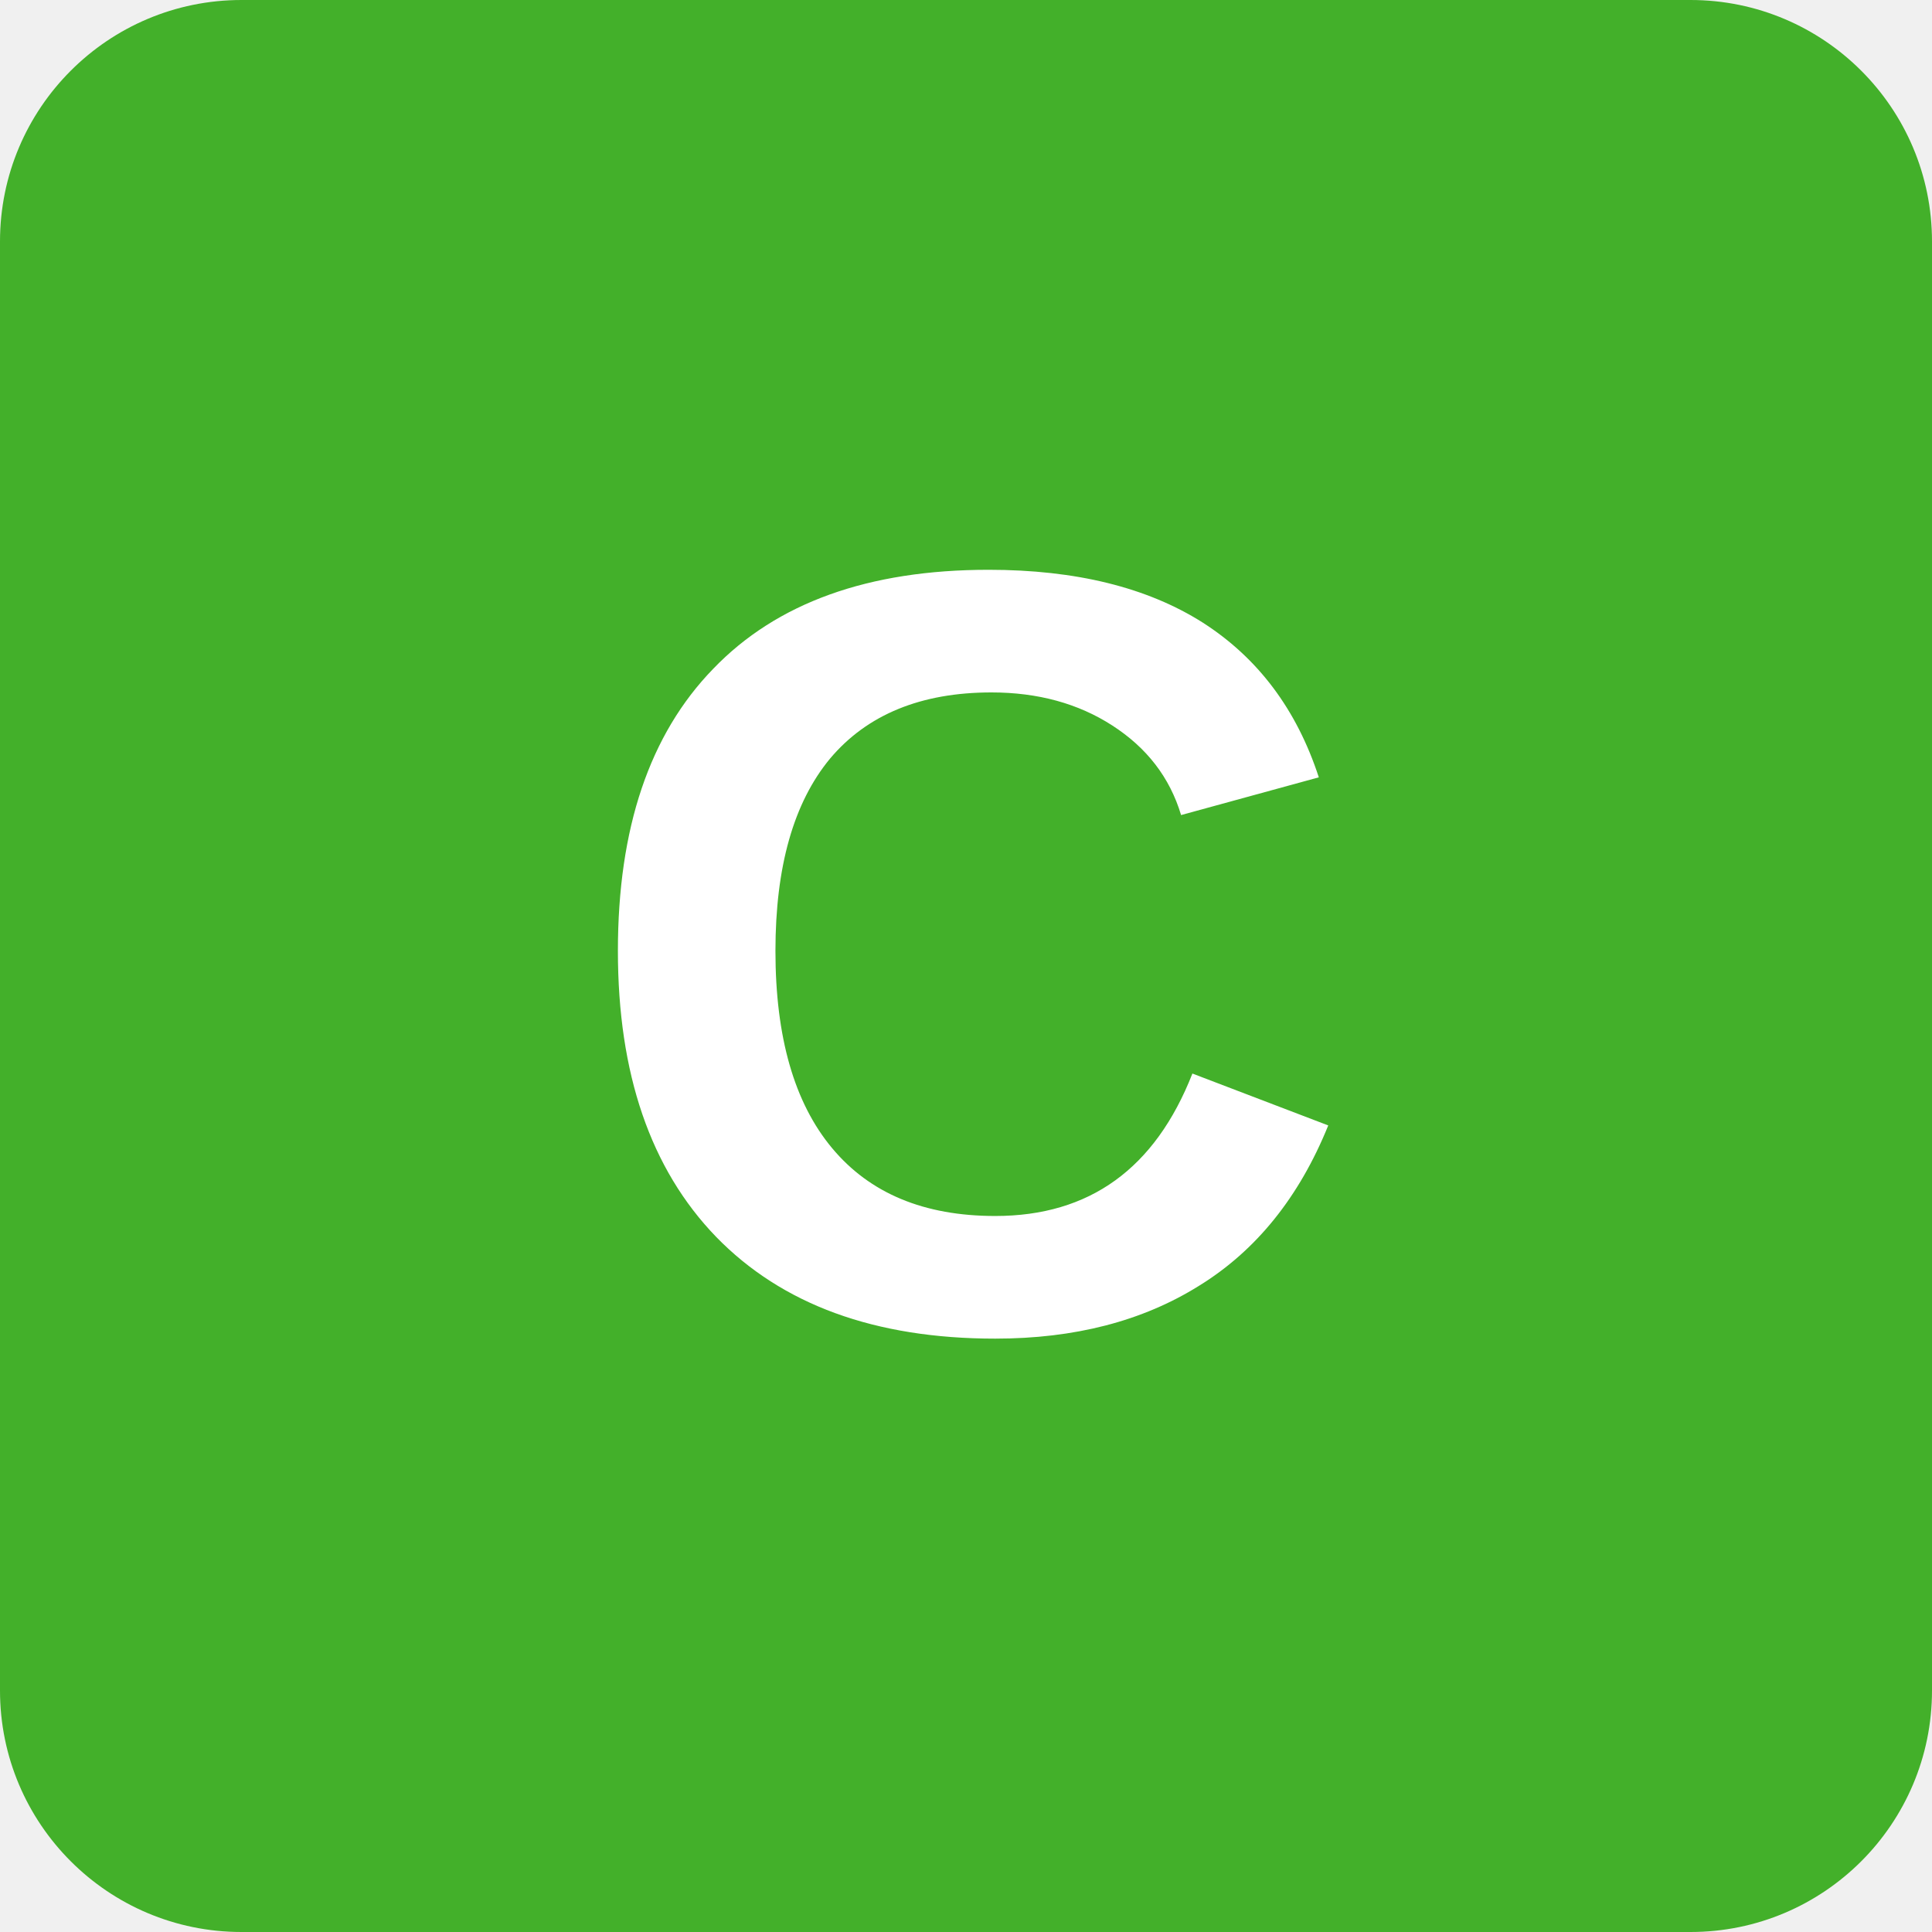
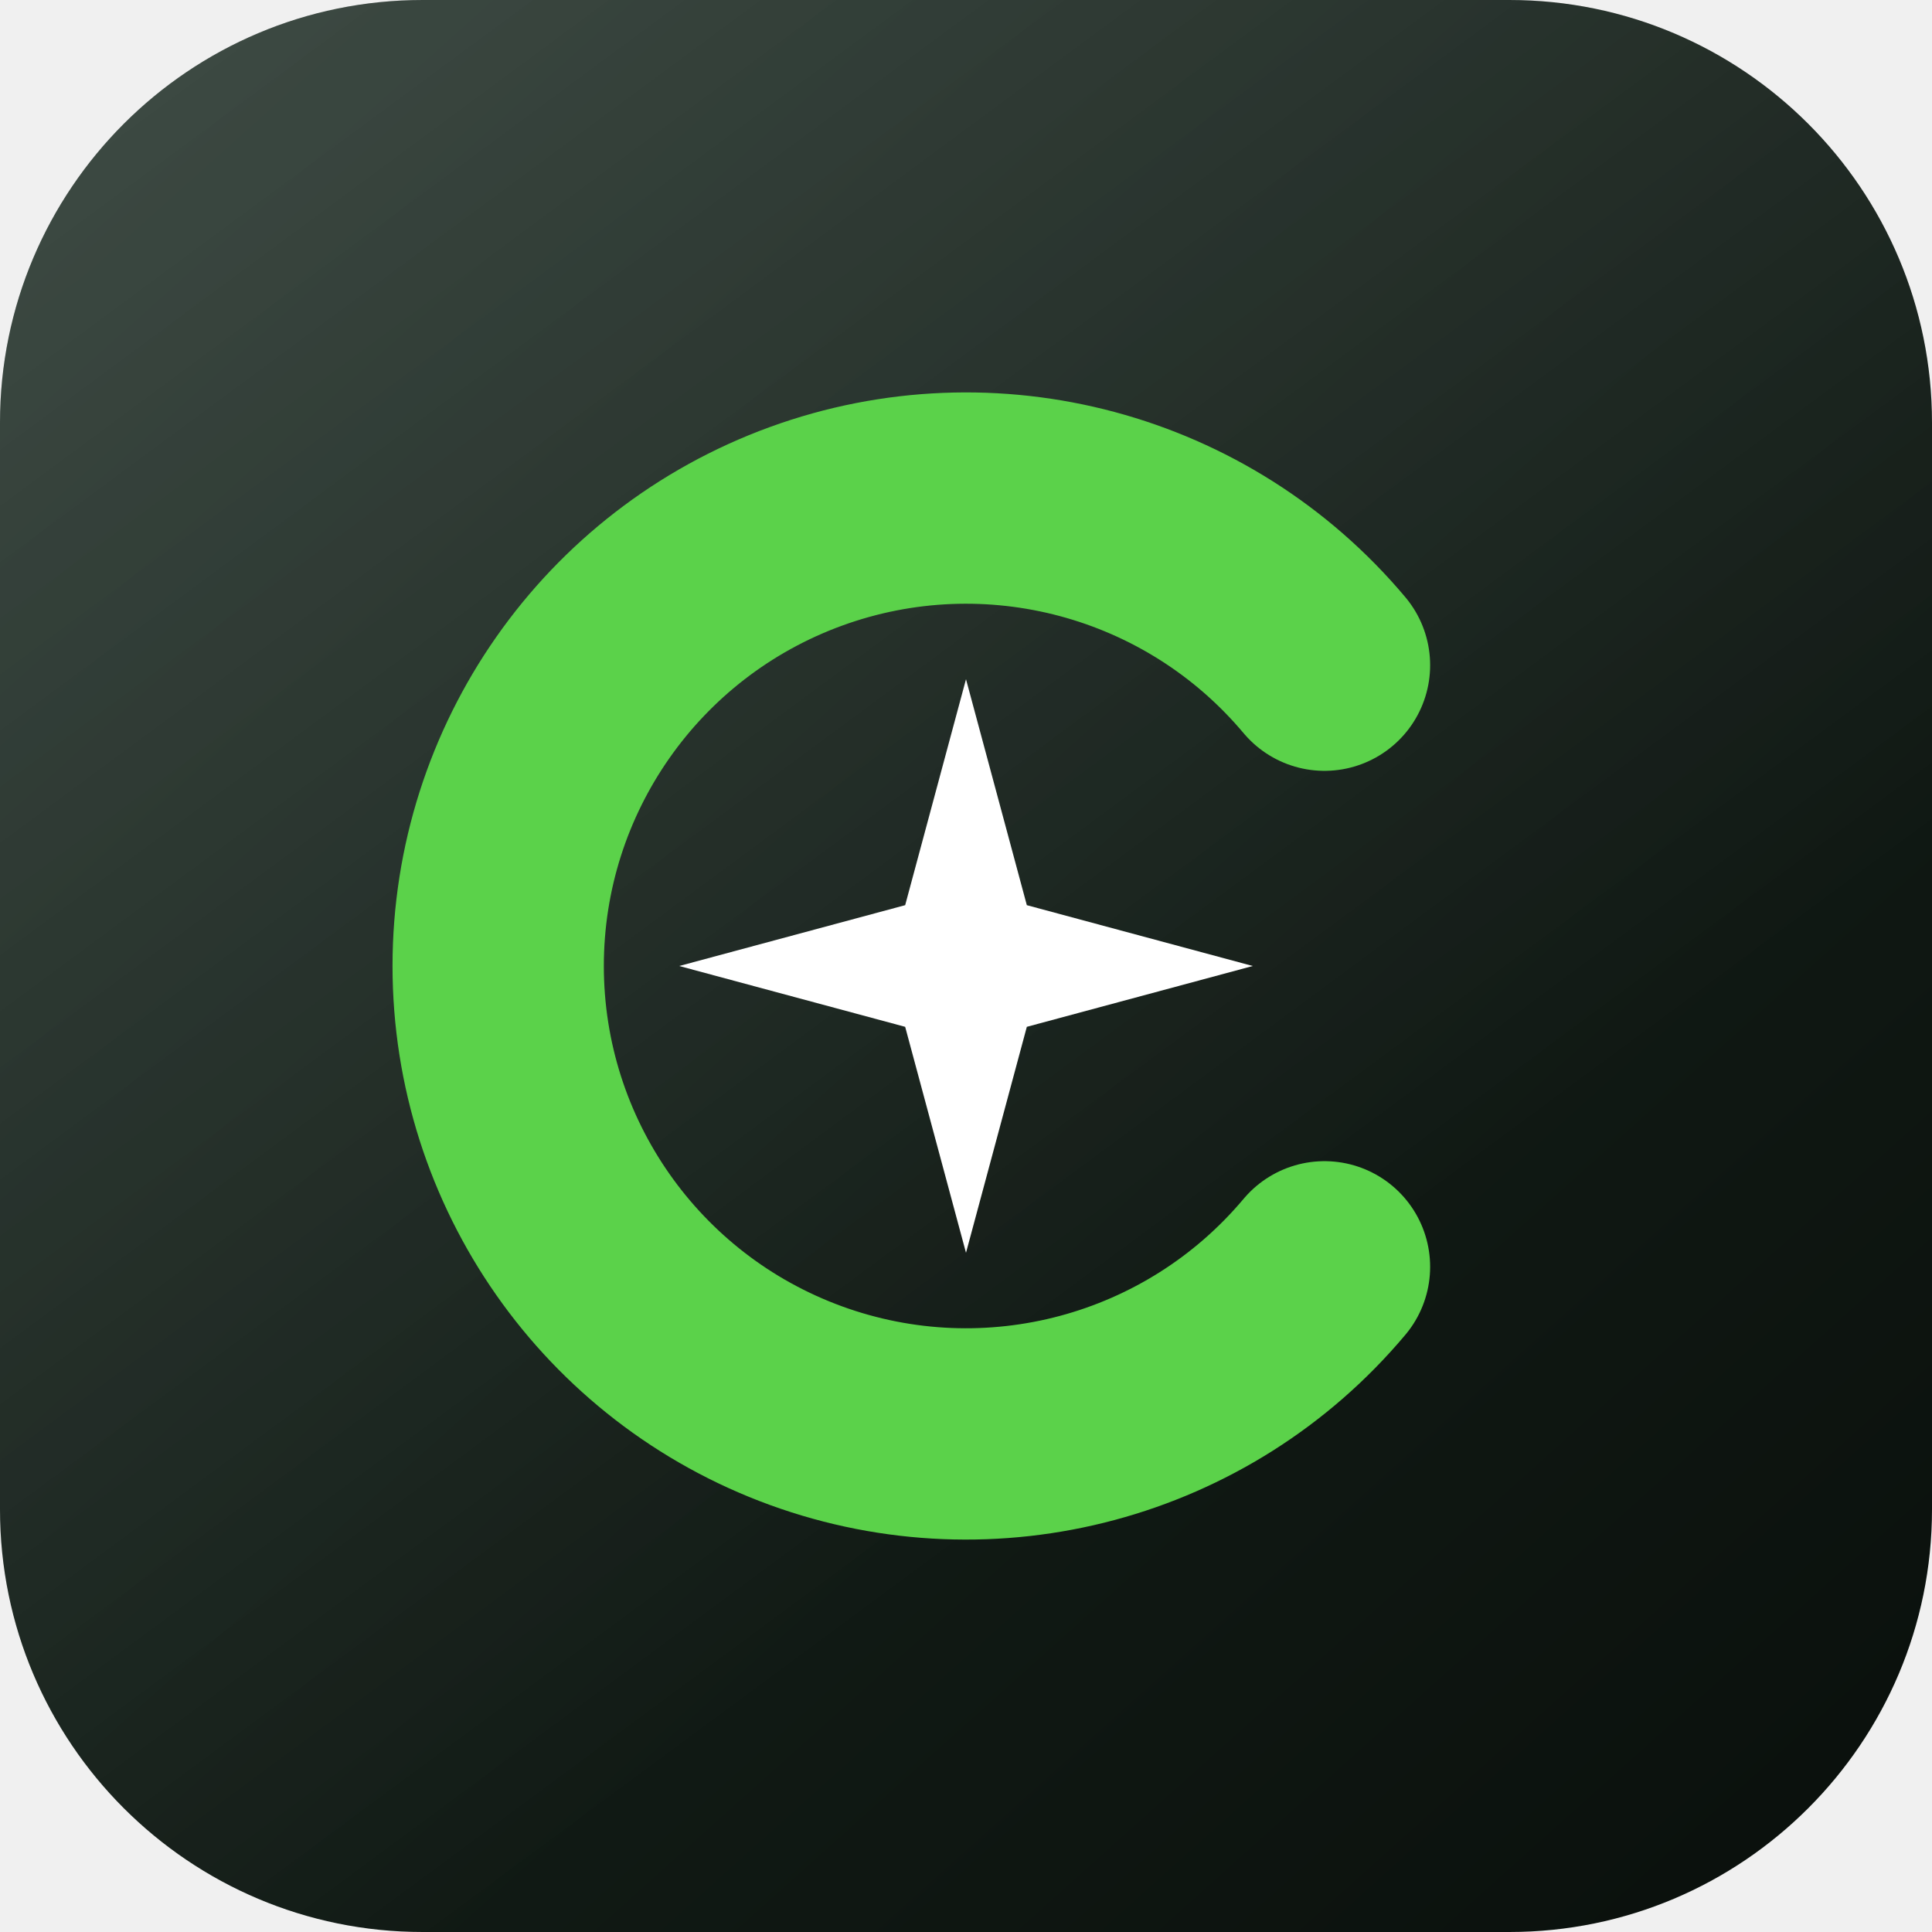
- <svg xmlns="http://www.w3.org/2000/svg" viewBox="0 0 32 32" fill="none">
-   <rect width="32" height="32" rx="4" fill="#43B02A" />
-   <text x="16" y="22" font-size="18" font-family="Arial" font-weight="bold" fill="white" text-anchor="middle">C</text>
+ <svg xmlns="http://www.w3.org/2000/svg" viewBox="0 0 128 128" width="128" height="128" role="img" aria-label="Conda Manager">
+   <defs>
+     <linearGradient id="cmBg" x1="12" y1="6" x2="116" y2="122" gradientUnits="userSpaceOnUse">
+       <stop offset="0" stop-color="#1B2A22" />
+       <stop offset="1" stop-color="#0B110D" />
+     </linearGradient>
+     <linearGradient id="cmSheen" x1="6" y1="4" x2="74" y2="96" gradientUnits="userSpaceOnUse">
+       <stop offset="0" stop-color="#FFFFFF" stop-opacity="0.15" />
+       <stop offset="1" stop-color="#FFFFFF" stop-opacity="0" />
+     </linearGradient>
+   </defs>
+   <rect width="128" height="128" rx="28" fill="url(#cmBg)" />
+   <rect width="128" height="128" rx="28" fill="url(#cmSheen)" />
+   <path d="M87.75 44.07 A31 31 0 1 0 87.75 83.93" fill="none" stroke="#5BD24A" stroke-width="14" stroke-linecap="round" />
+   <polygon points="64,45 68.03,59.97 83,64 68.03,68.03 64,83 59.97,68.03 45,64 59.97,59.97" fill="#FFFFFF" />
</svg>
